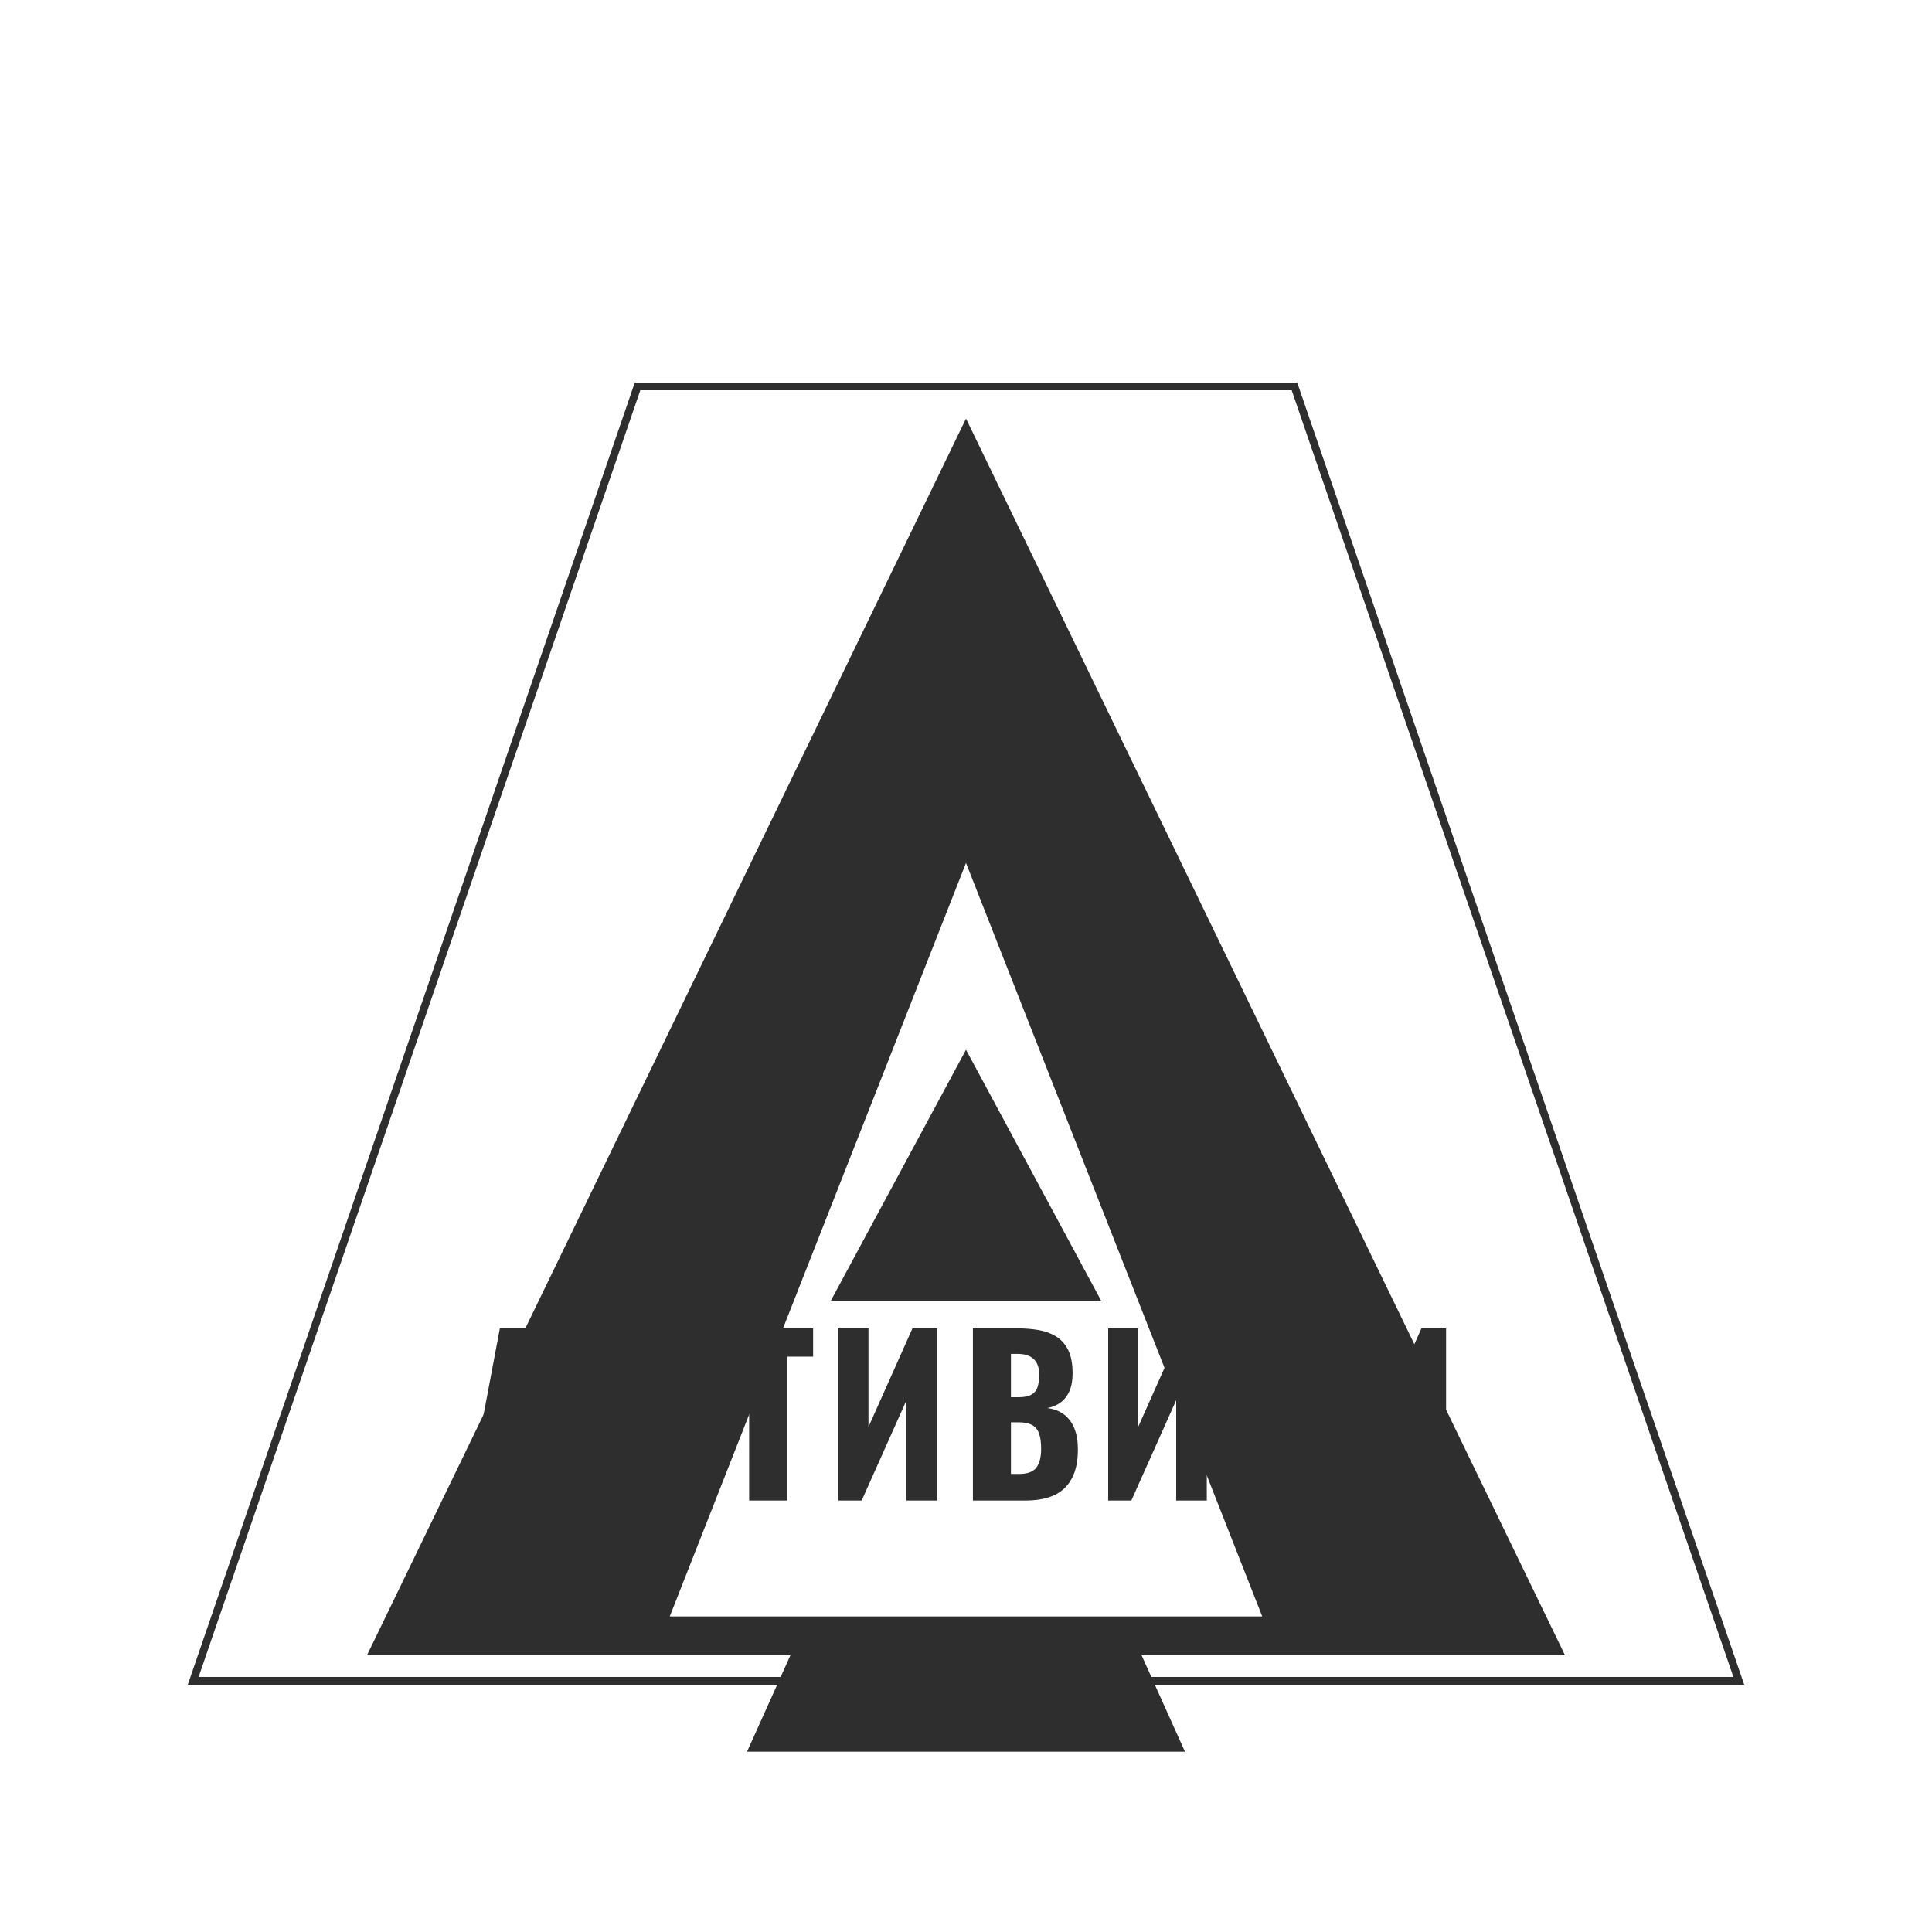
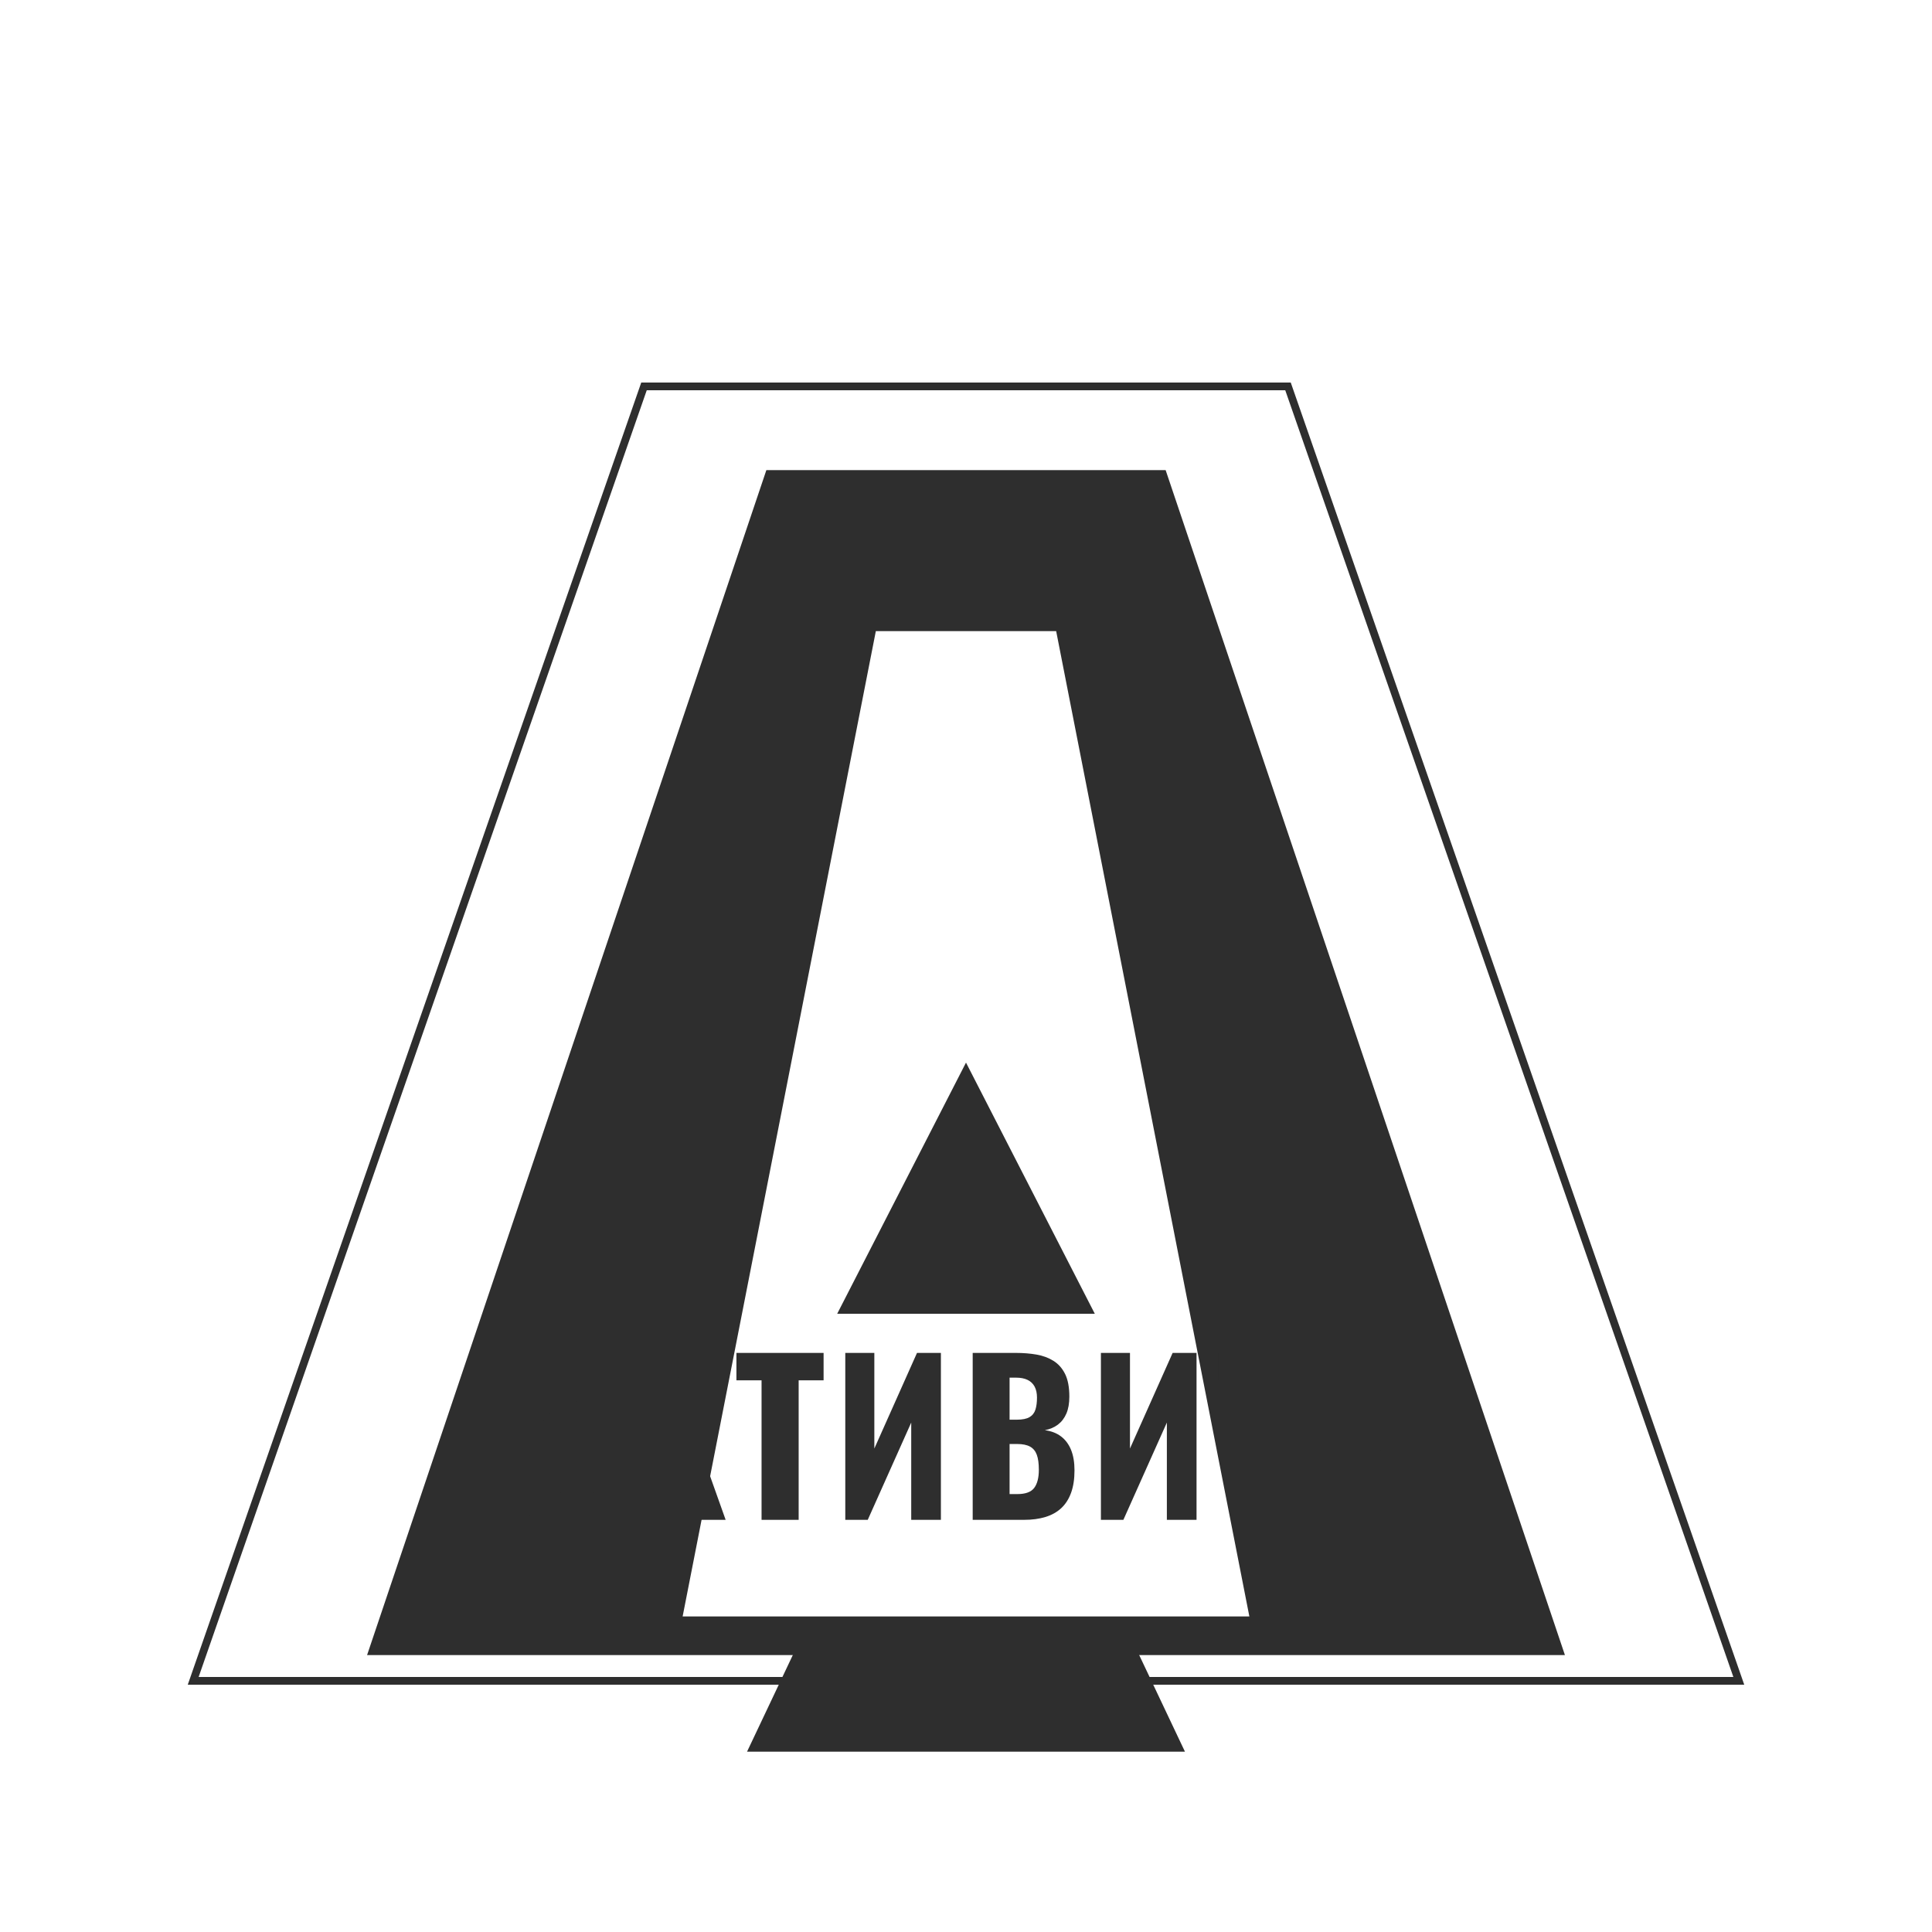
<svg xmlns="http://www.w3.org/2000/svg" viewBox="0 0 600 600" width="600" height="600">
-   <path d="M 198,120 L 402,120 L 540,522 L 60,522 Z" fill="none" stroke="#2E2E2E" stroke-width="2.4" />
-   <path d="M 300,130 L 486,514 L 114,514 Z M 300,268 L 392,502 L 208,502 Z" fill="#2E2E2E" fill-rule="evenodd" />
-   <path d="M 300,326 L 342,404 L 258,404 Z" fill="#2E2E2E" />
-   <path d="M 250,504 L 350,504 L 368,544 L 232,544 Z" fill="#2E2E2E" />
-   <g transform="translate(143.757,466)">
-     <g transform="translate(0.00,0.00) scale(0.066,-0.066)">
+   <path d="M 200,120 L 400,120 L 540,522 L 60,522 Z" fill="none" stroke="#2E2E2E" stroke-width="2.4" />
+   <path d="M 238,146 L 362,146 L 486,514 L 114,514 Z M 272,196 L 328,196 L 388,502 L 212,502 Z" fill="#2E2E2E" fill-rule="evenodd" />
+   <path d="M 300,330 L 340,408 L 260,408 Z" fill="#2E2E2E" />
+   <path d="M 250,506 L 350,506 L 368,544 L 232,544 Z" fill="#2E2E2E" />
+   <g transform="translate(152.128,472)">
+     <g transform="translate(0.00,0.00) scale(0.064,-0.064)">
      <path d="M21 0 174 810H378L529 0H364L337 171H218L190 0ZM234 278H320L277 594Z" fill="#2E2E2E" />
    </g>
-     <g transform="translate(39.37,0.00) scale(0.066,-0.066)">
+     <g transform="translate(37.26,0.00) scale(0.064,-0.064)">
      <path d="M63 0V810H242V489H260L379 810H557L409 430L562 0H378L260 353H242V0Z" fill="#2E2E2E" />
    </g>
-     <g transform="translate(80.12,0.00) scale(0.066,-0.066)">
+     <g transform="translate(75.87,0.00) scale(0.064,-0.064)">
      <path d="M133 0V677H11V810H434V677H313V0Z" fill="#2E2E2E" />
    </g>
-     <g transform="translate(112.49,0.00) scale(0.066,-0.066)">
+     <g transform="translate(106.35,0.00) scale(0.064,-0.064)">
      <path d="M63 0V810H204V346L411 810H527V0H383V472L172 0Z" fill="#2E2E2E" />
    </g>
-     <g transform="translate(154.43,0.00) scale(0.066,-0.066)">
+     <g transform="translate(146.11,0.00) scale(0.064,-0.064)">
      <path d="M60 0V810H271Q323 810 369.5 802.0Q416 794 452.0 771.5Q488 749 508.5 707.5Q529 666 529 598Q529 549 514.5 515.5Q500 482 473.5 462.0Q447 442 410 435Q457 429 489.0 404.5Q521 380 537.5 339.0Q554 298 554 240Q554 177 537.5 131.5Q521 86 490.0 57.0Q459 28 413.5 14.0Q368 0 309 0ZM239 125H277Q336 125 358.5 155.0Q381 185 381 243Q381 289 371.0 316.0Q361 343 338.0 355.5Q315 368 276 368H239ZM239 486H274Q315 486 336.0 498.5Q357 511 364.5 535.0Q372 559 372 593Q372 625 360.5 646.5Q349 668 326.5 679.0Q304 690 270 690H239Z" fill="#2E2E2E" />
    </g>
-     <g transform="translate(196.24,0.00) scale(0.066,-0.066)">
+     <g transform="translate(185.74,0.00) scale(0.064,-0.064)">
      <path d="M63 0V810H204V346L411 810H527V0H383V472L172 0Z" fill="#2E2E2E" />
    </g>
-     <g transform="translate(238.18,0.00) scale(0.066,-0.066)">
+     <g transform="translate(225.50,0.00) scale(0.064,-0.064)">
      <path d="M133 0V677H11V810H434V677H313V0Z" fill="#2E2E2E" />
    </g>
-     <g transform="translate(270.55,0.00) scale(0.066,-0.066)">
+     <g transform="translate(255.98,0.00) scale(0.064,-0.064)">
      <path d="M63 0V810H204V346L411 810H527V0H383V472L172 0Z" fill="#2E2E2E" />
    </g>
  </g>
</svg>
